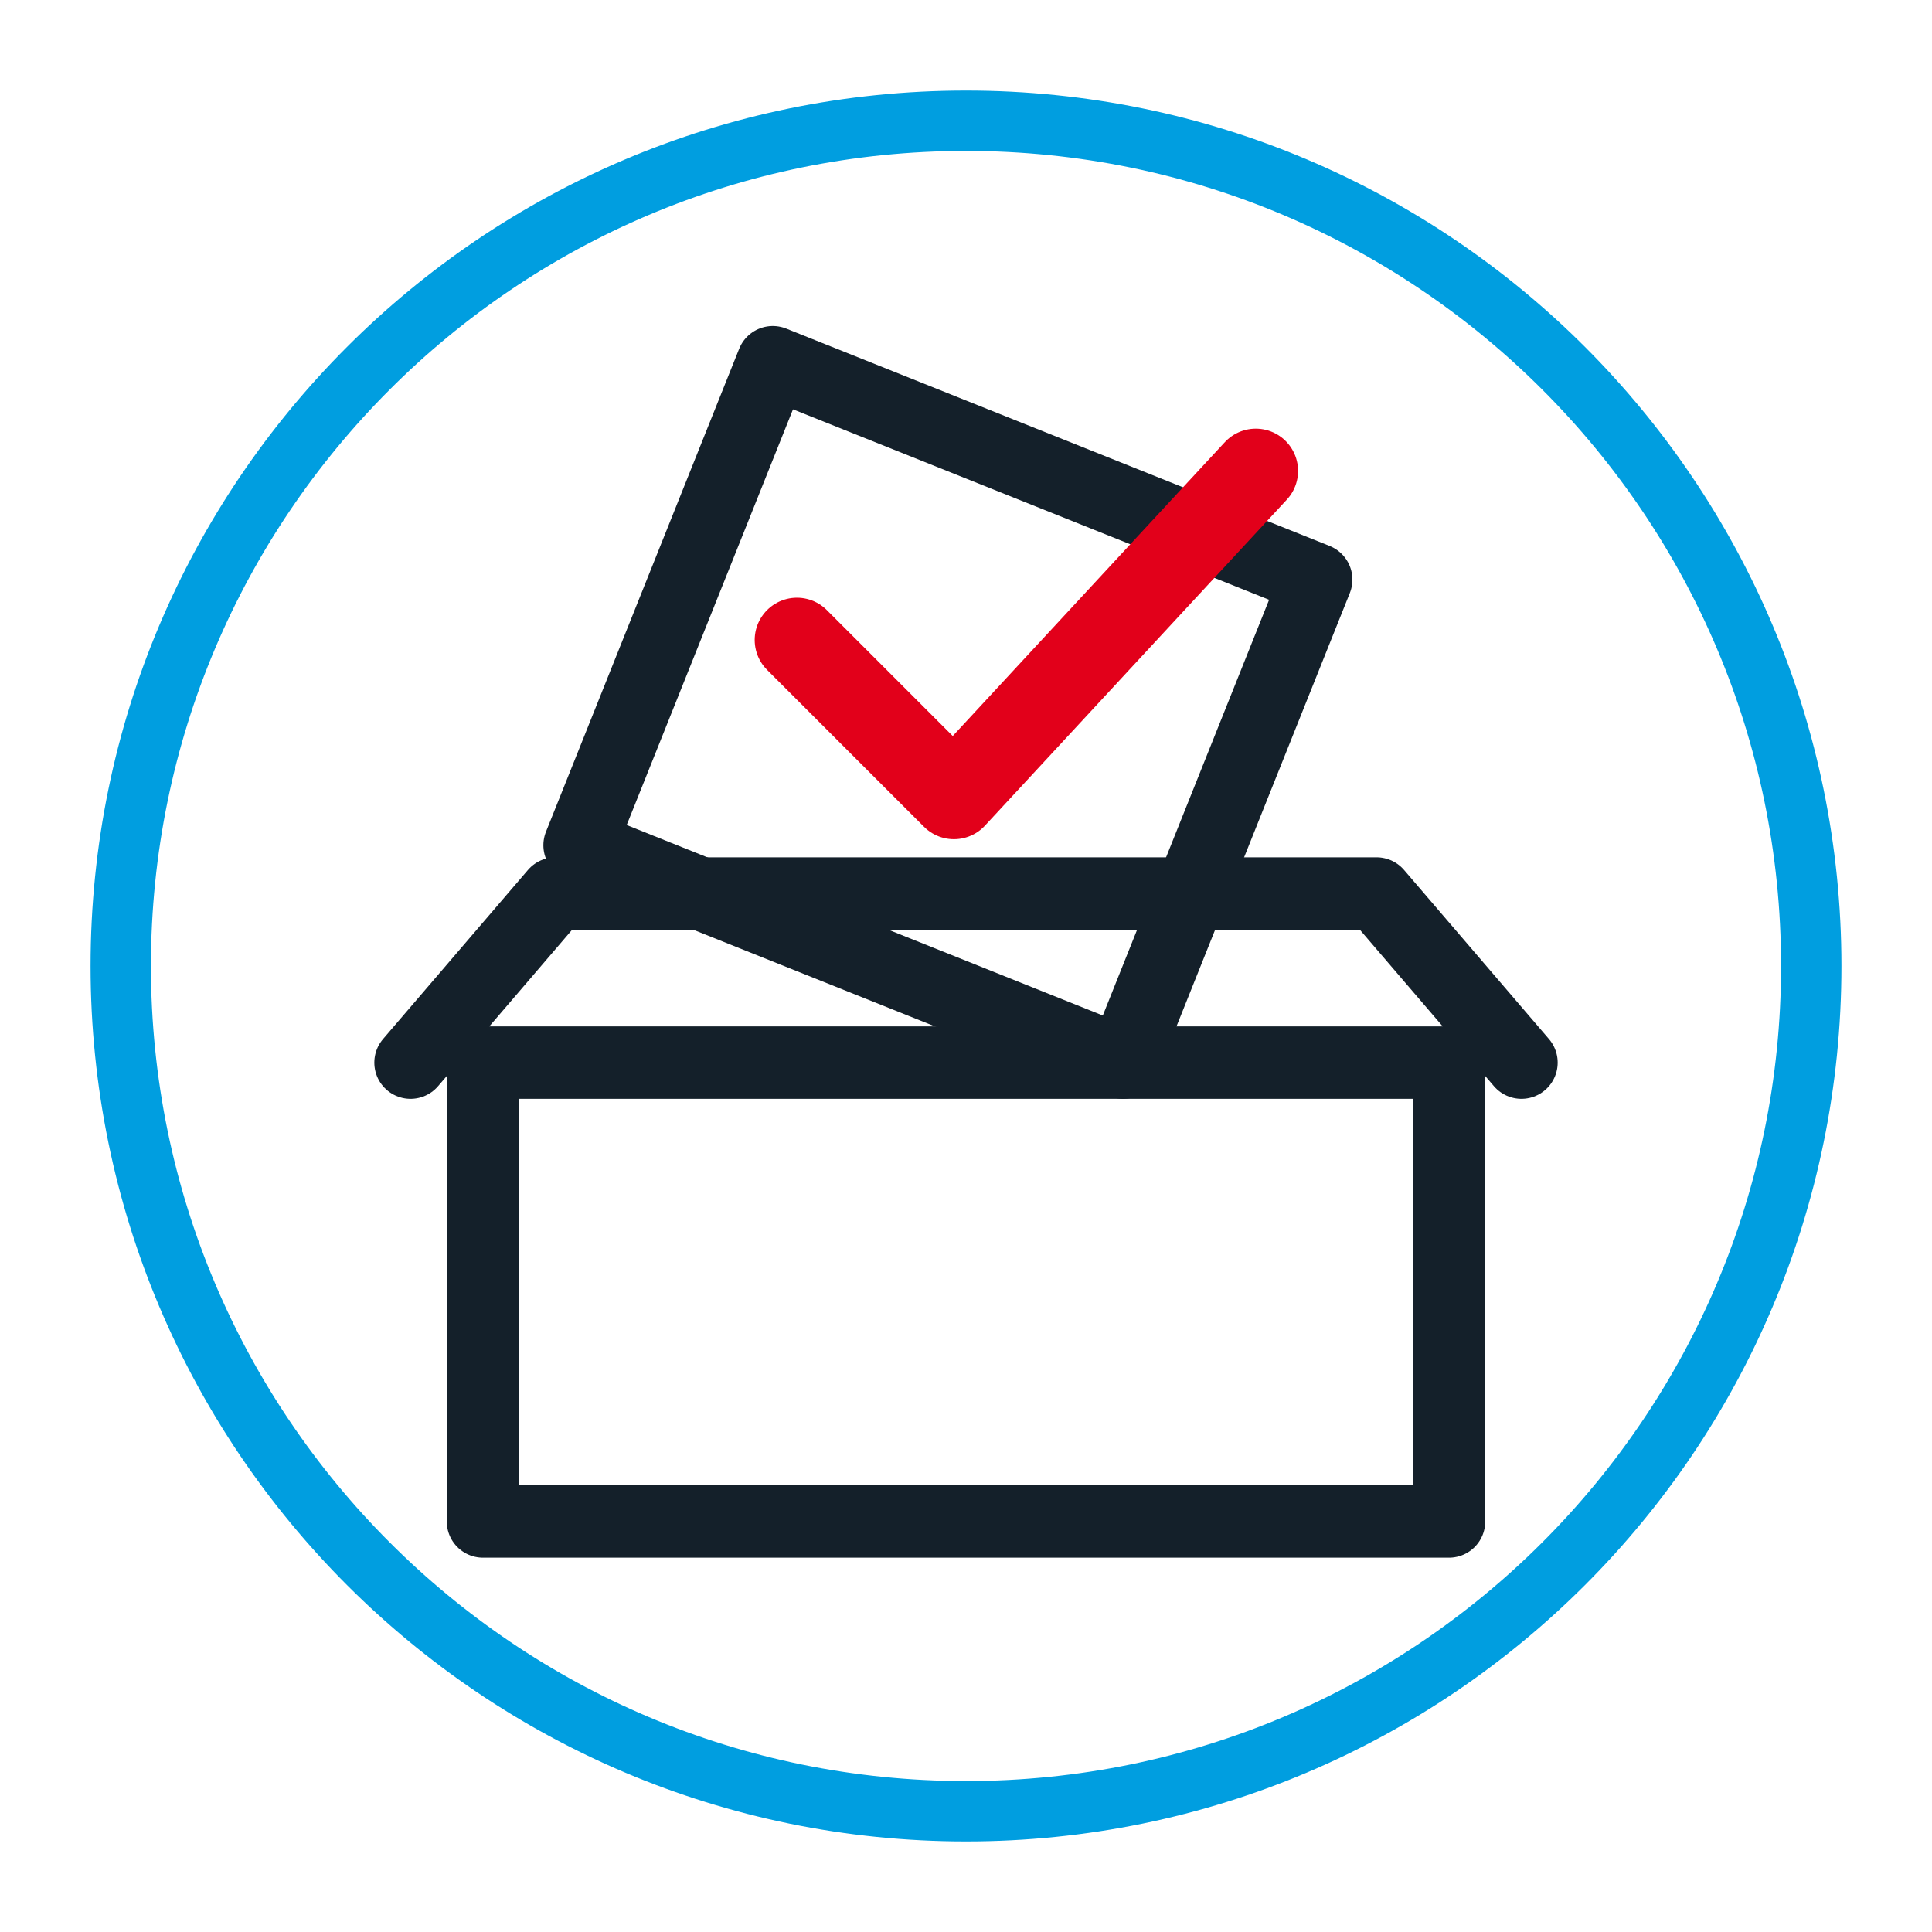
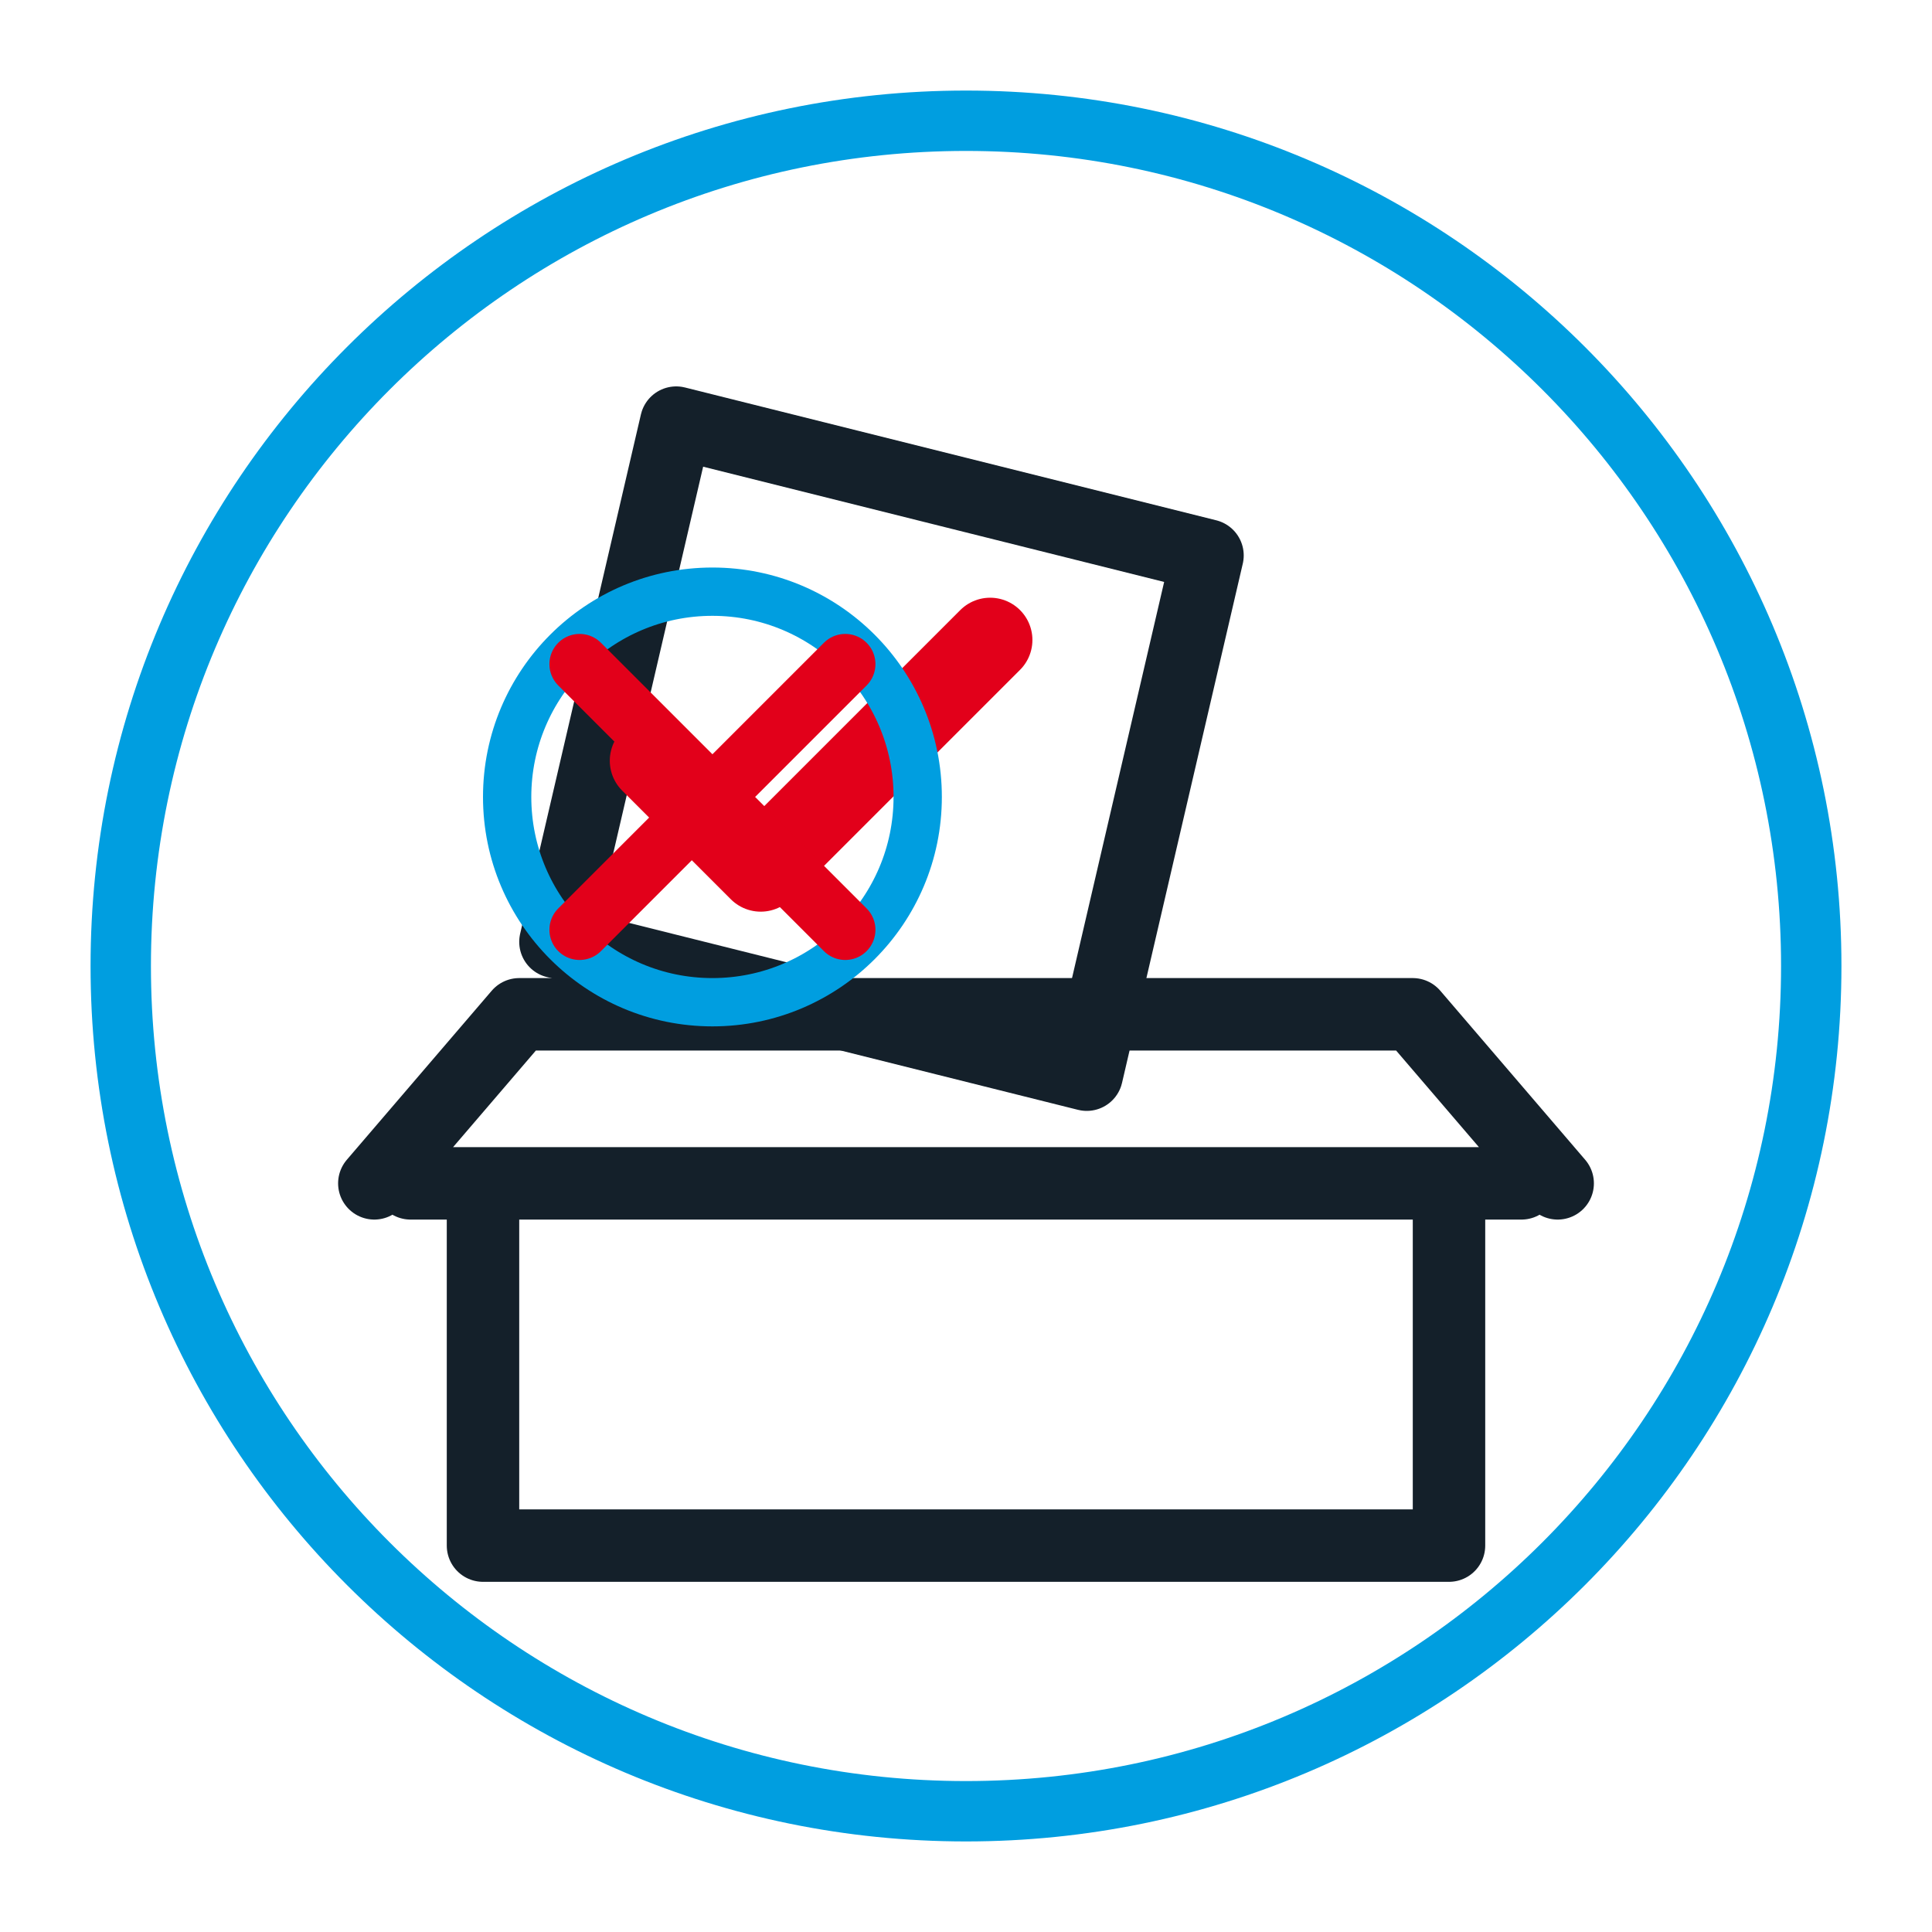
<svg xmlns="http://www.w3.org/2000/svg" width="160" height="160" viewBox="0 0 160 160">
  <g fill="none" stroke-linecap="round" stroke-linejoin="round">
    <circle cx="80" cy="80" r="70" stroke="#009ee0" stroke-width="5" />
-     <path d="M40 88h80v38H40zM34 88l12-14h68l12 14" stroke="#14202a" stroke-width="6" />
-     <path d="M64 30l45 18-16 40-45-18z" stroke="#14202a" stroke-width="6" />
-     <path d="M66 53l13 13 25-27" stroke="#e2001a" stroke-width="7" />
+     <path d="M34 98H126M40 98V128H120V98M31 98L43 84H117L129 98" stroke="#14202a" stroke-width="6" />
+     <path d="M56 35L100 46L90 89L46 78Z" stroke="#14202a" stroke-width="6" />
+     <path d="M54 63L63 72L82 53" stroke="#e2001a" stroke-width="7" />
+     <circle cx="59" cy="66" r="17" stroke="#009ee0" stroke-width="4" />
+     <path d="M48 55L70 77M70 55L48 77" stroke="#e2001a" stroke-width="5" />
  </g>
</svg>
